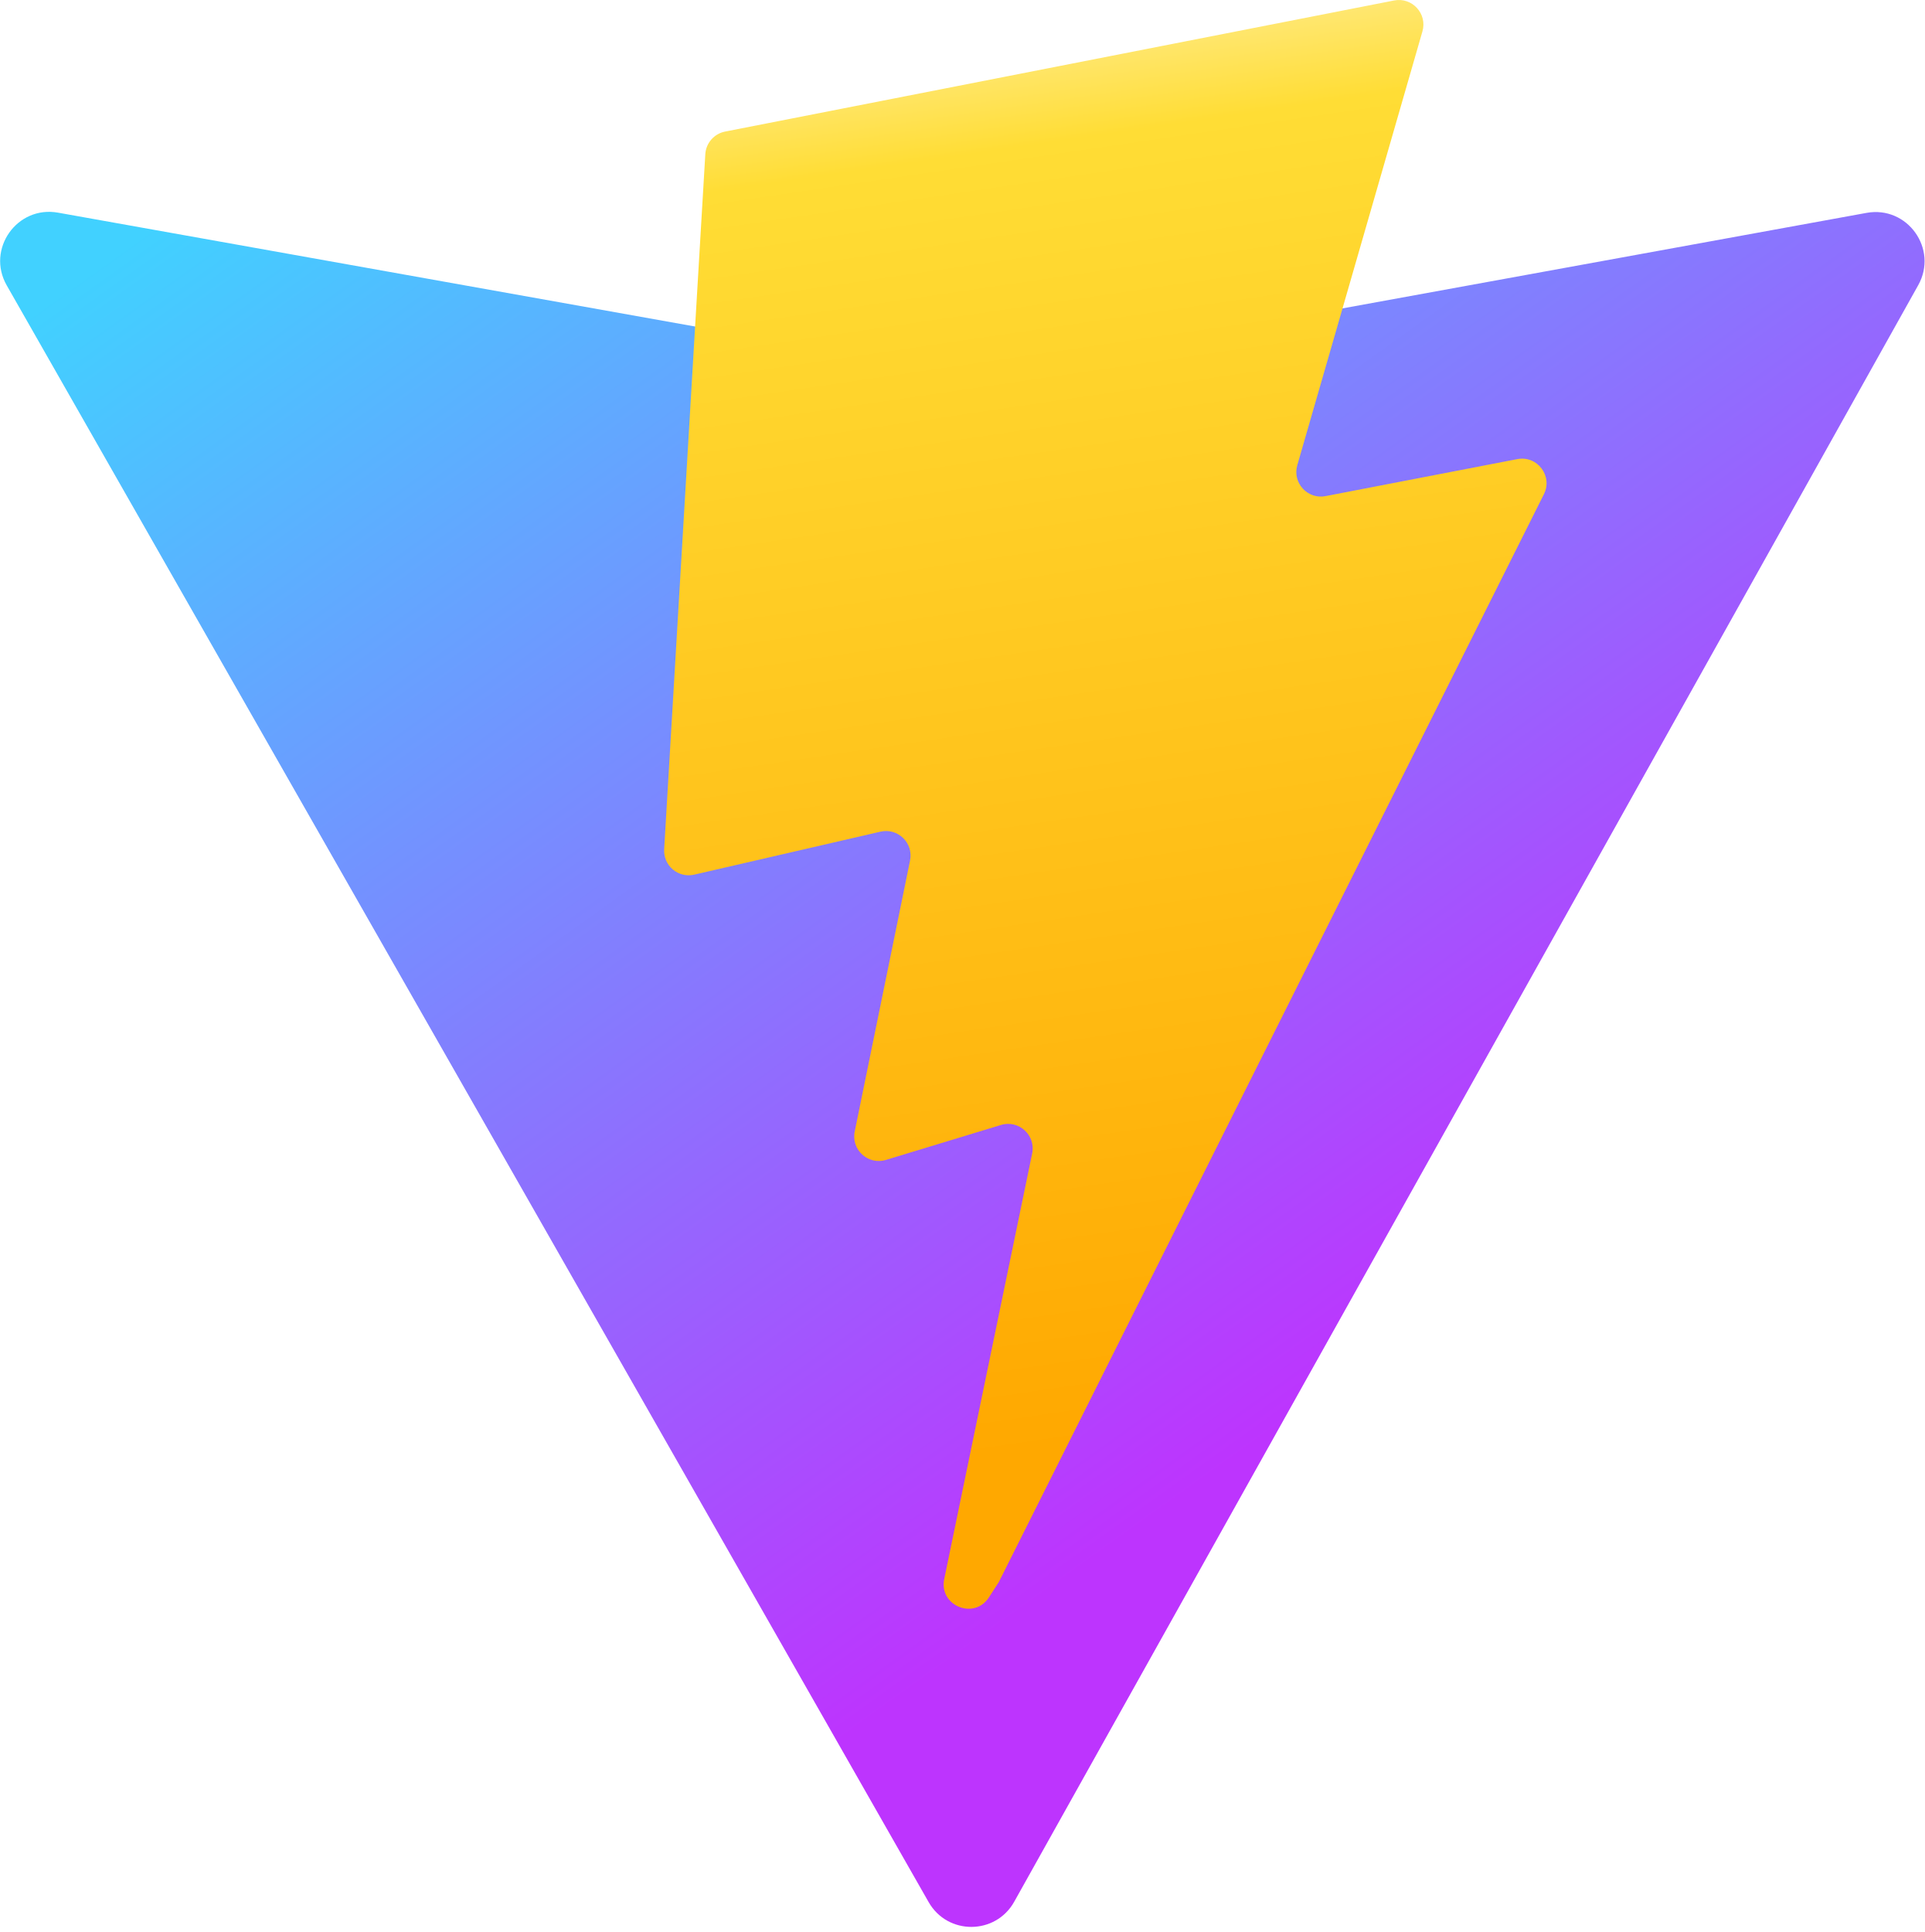
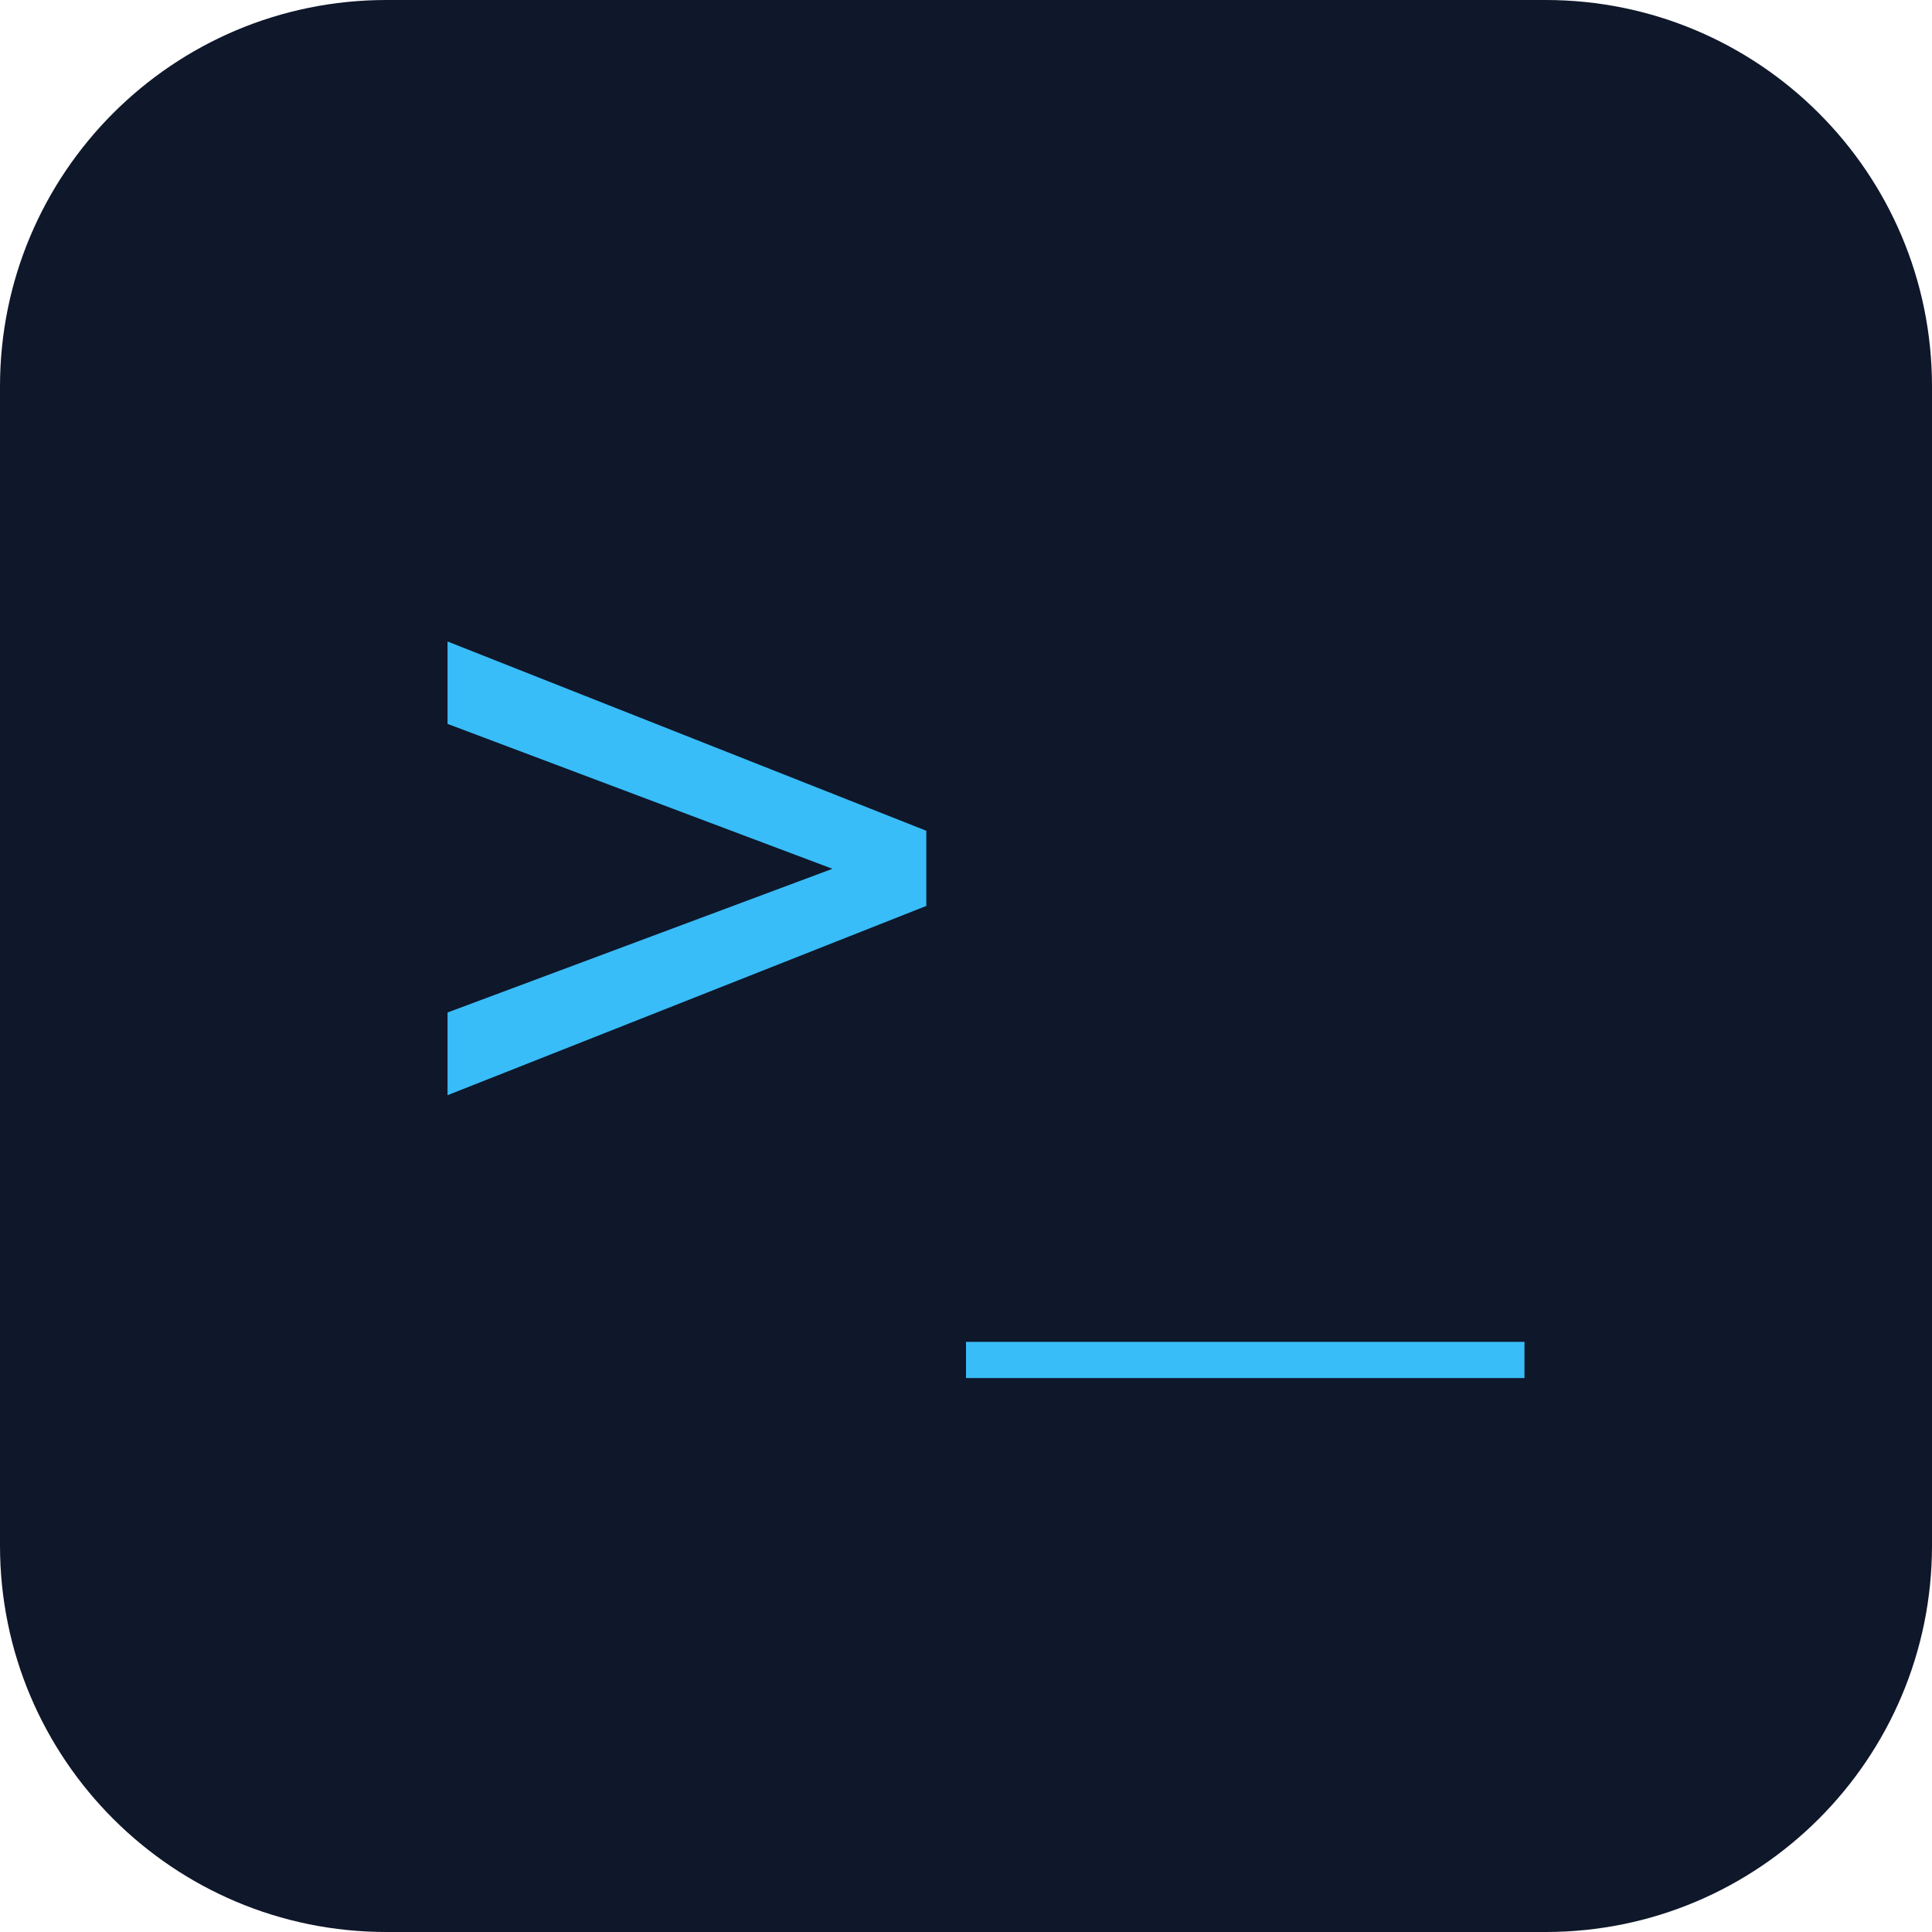
- <svg xmlns="http://www.w3.org/2000/svg" aria-hidden="true" role="img" class="iconify iconify--logos" width="31.88" height="32" preserveAspectRatio="xMidYMid meet" viewBox="0 0 256 257">
-   <defs>
-     <linearGradient id="IconifyId1813088fe1fbc01fb466" x1="-.828%" x2="57.636%" y1="7.652%" y2="78.411%">
-       <stop offset="0%" stop-color="#41D1FF" />
-       <stop offset="100%" stop-color="#BD34FE" />
-     </linearGradient>
-     <linearGradient id="IconifyId1813088fe1fbc01fb467" x1="43.376%" x2="50.316%" y1="2.242%" y2="89.03%">
-       <stop offset="0%" stop-color="#FFEA83" />
-       <stop offset="8.333%" stop-color="#FFDD35" />
-       <stop offset="100%" stop-color="#FFA800" />
-     </linearGradient>
-   </defs>
-   <path fill="url(#IconifyId1813088fe1fbc01fb466)" d="M255.153 37.938L134.897 252.976c-2.483 4.44-8.862 4.466-11.382.048L.875 37.958c-2.746-4.814 1.371-10.646 6.827-9.67l120.385 21.517a6.537 6.537 0 0 0 2.322-.004l117.867-21.483c5.438-.991 9.574 4.796 6.877 9.62Z" />
-   <path fill="url(#IconifyId1813088fe1fbc01fb467)" d="M185.432.063L96.44 17.501a3.268 3.268 0 0 0-2.634 3.014l-5.474 92.456a3.268 3.268 0 0 0 3.997 3.378l24.777-5.718c2.318-.535 4.413 1.507 3.936 3.838l-7.361 36.047c-.495 2.426 1.782 4.5 4.151 3.78l15.304-4.649c2.372-.72 4.652 1.36 4.15 3.788l-11.698 56.621c-.732 3.542 3.979 5.473 5.943 2.437l1.313-2.028l72.516-144.72c1.215-2.423-.88-5.186-3.54-4.672l-25.505 4.922c-2.396.462-4.435-1.77-3.759-4.114l16.646-57.705c.677-2.35-1.37-4.583-3.769-4.113Z" />
+ <svg xmlns="http://www.w3.org/2000/svg" viewBox="0 0 100 100">
+   <rect width="100" height="100" rx="20" fill="#0f172a" />
+   <text x="50%" y="60%" text-anchor="middle" font-size="48" fill="#38bdf8" font-family="monospace">
+     &gt;_
+   </text>
</svg>
